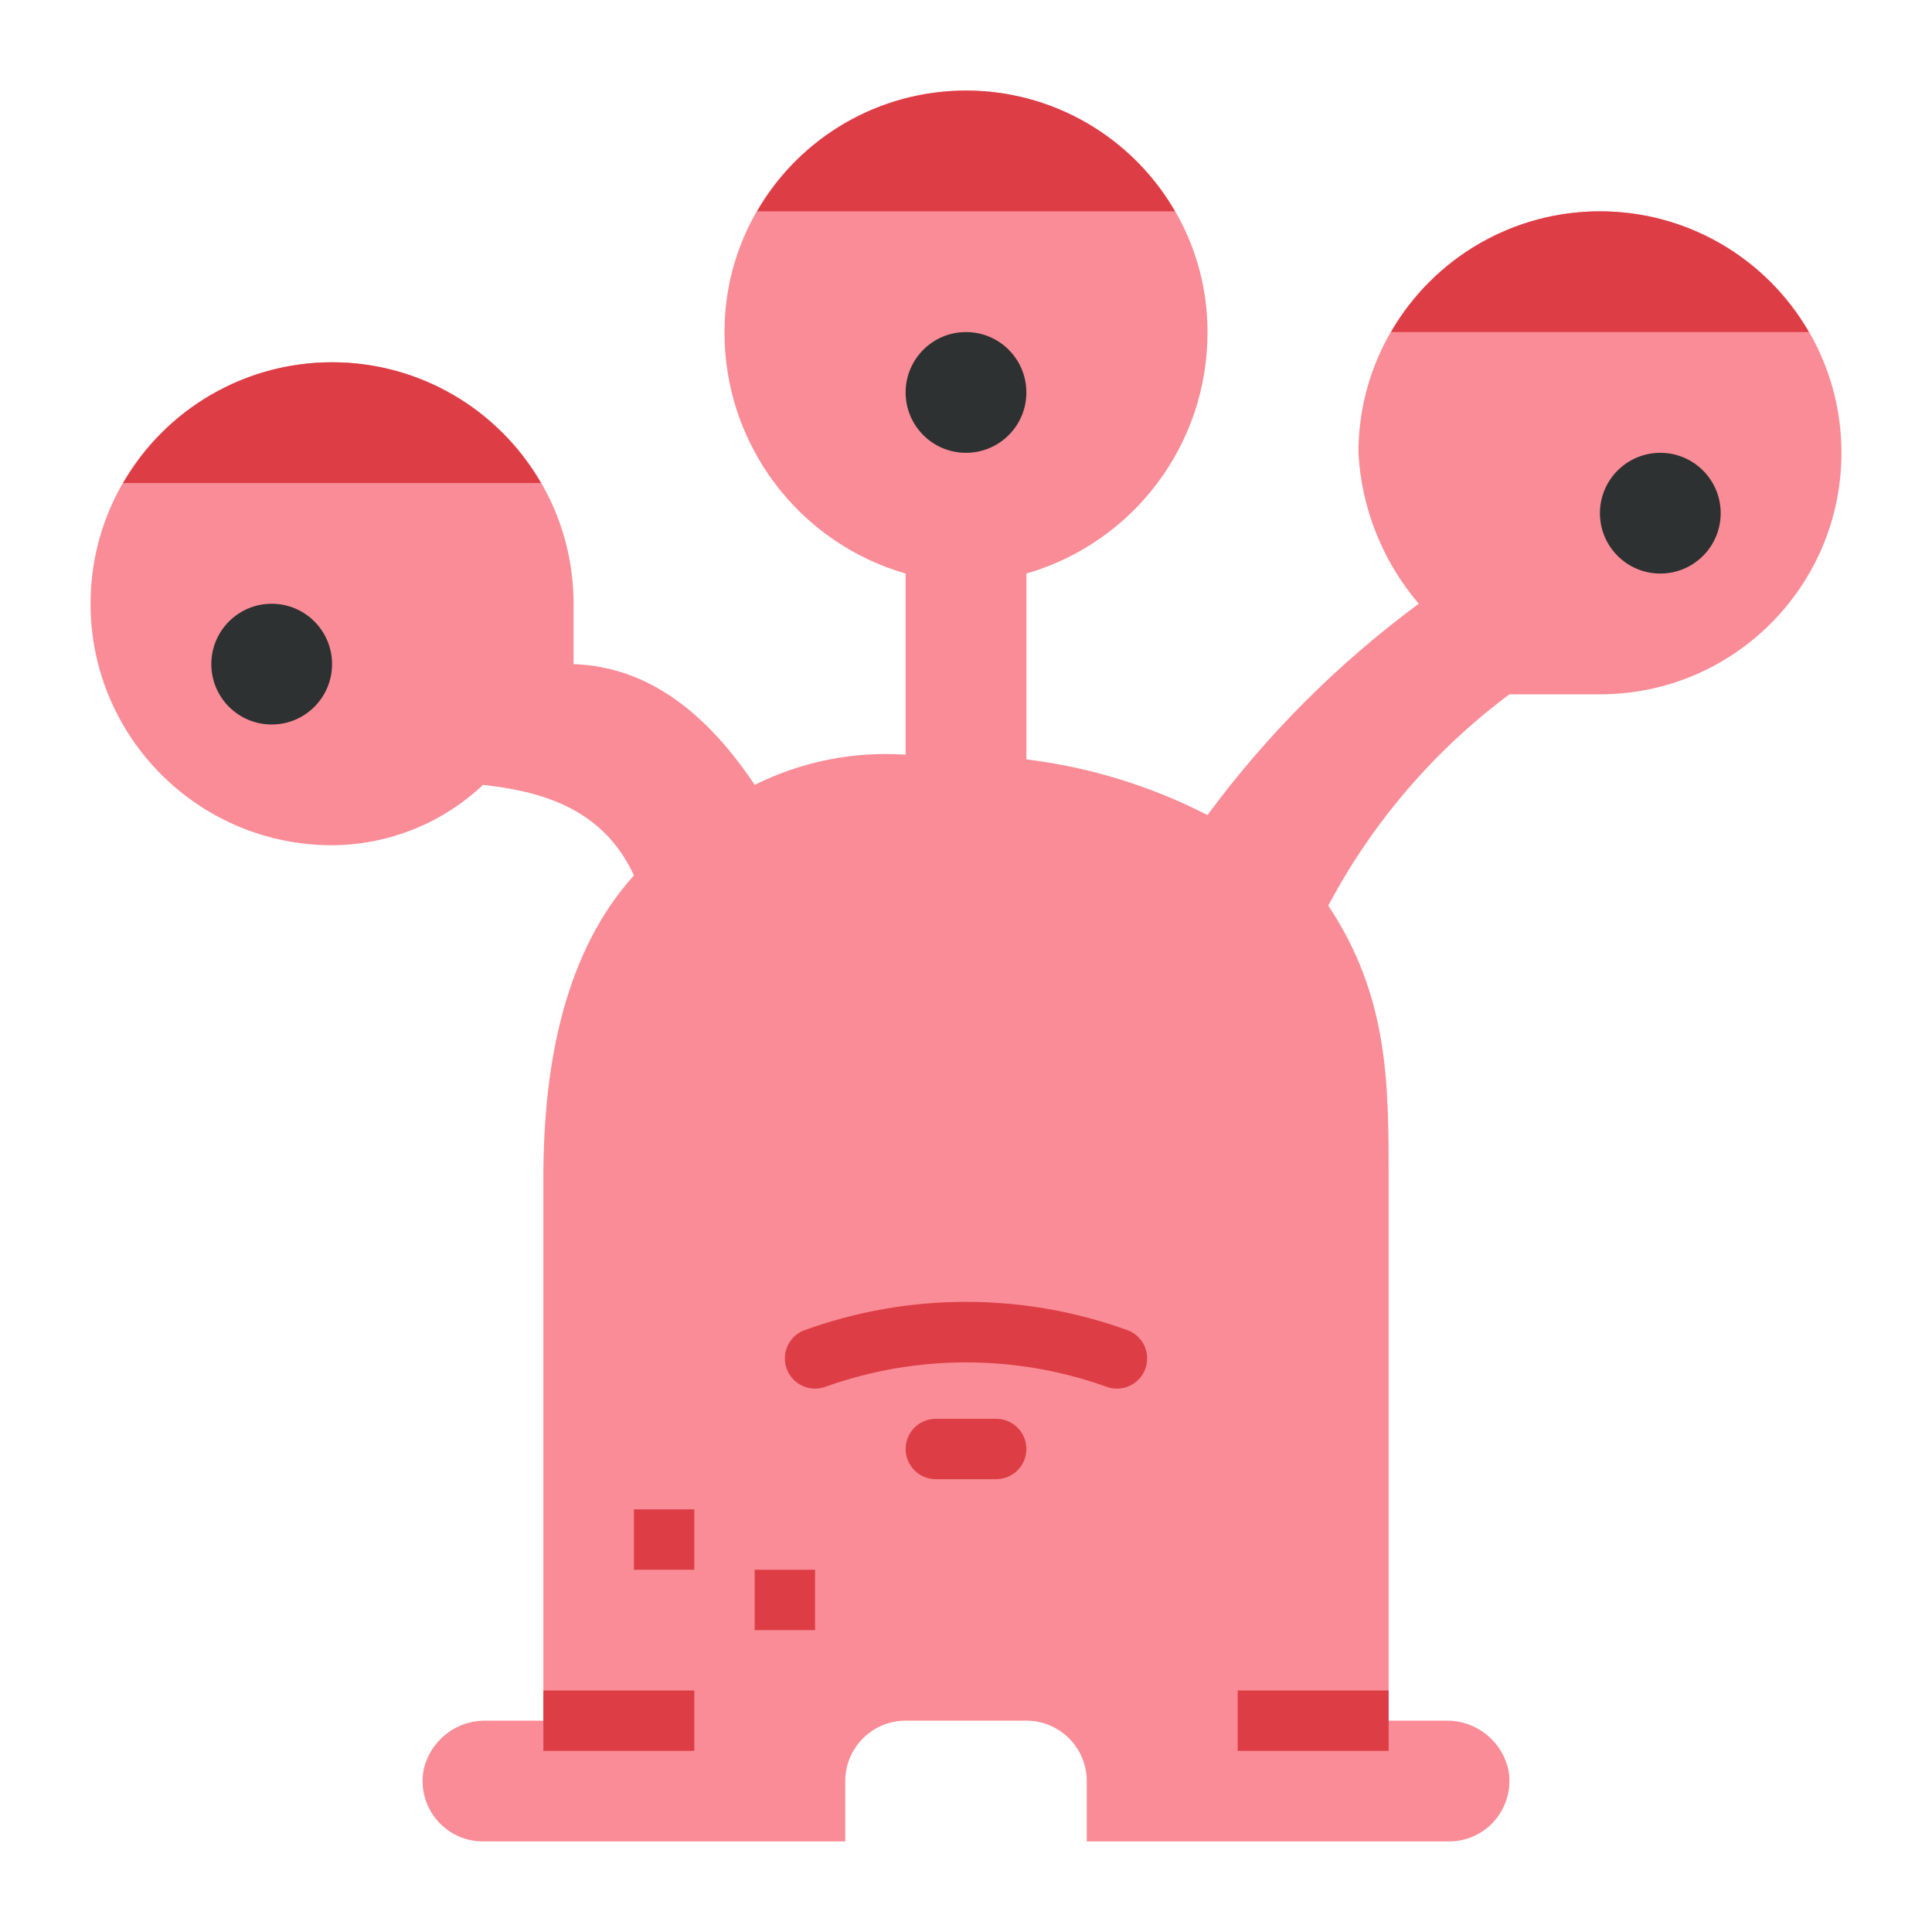
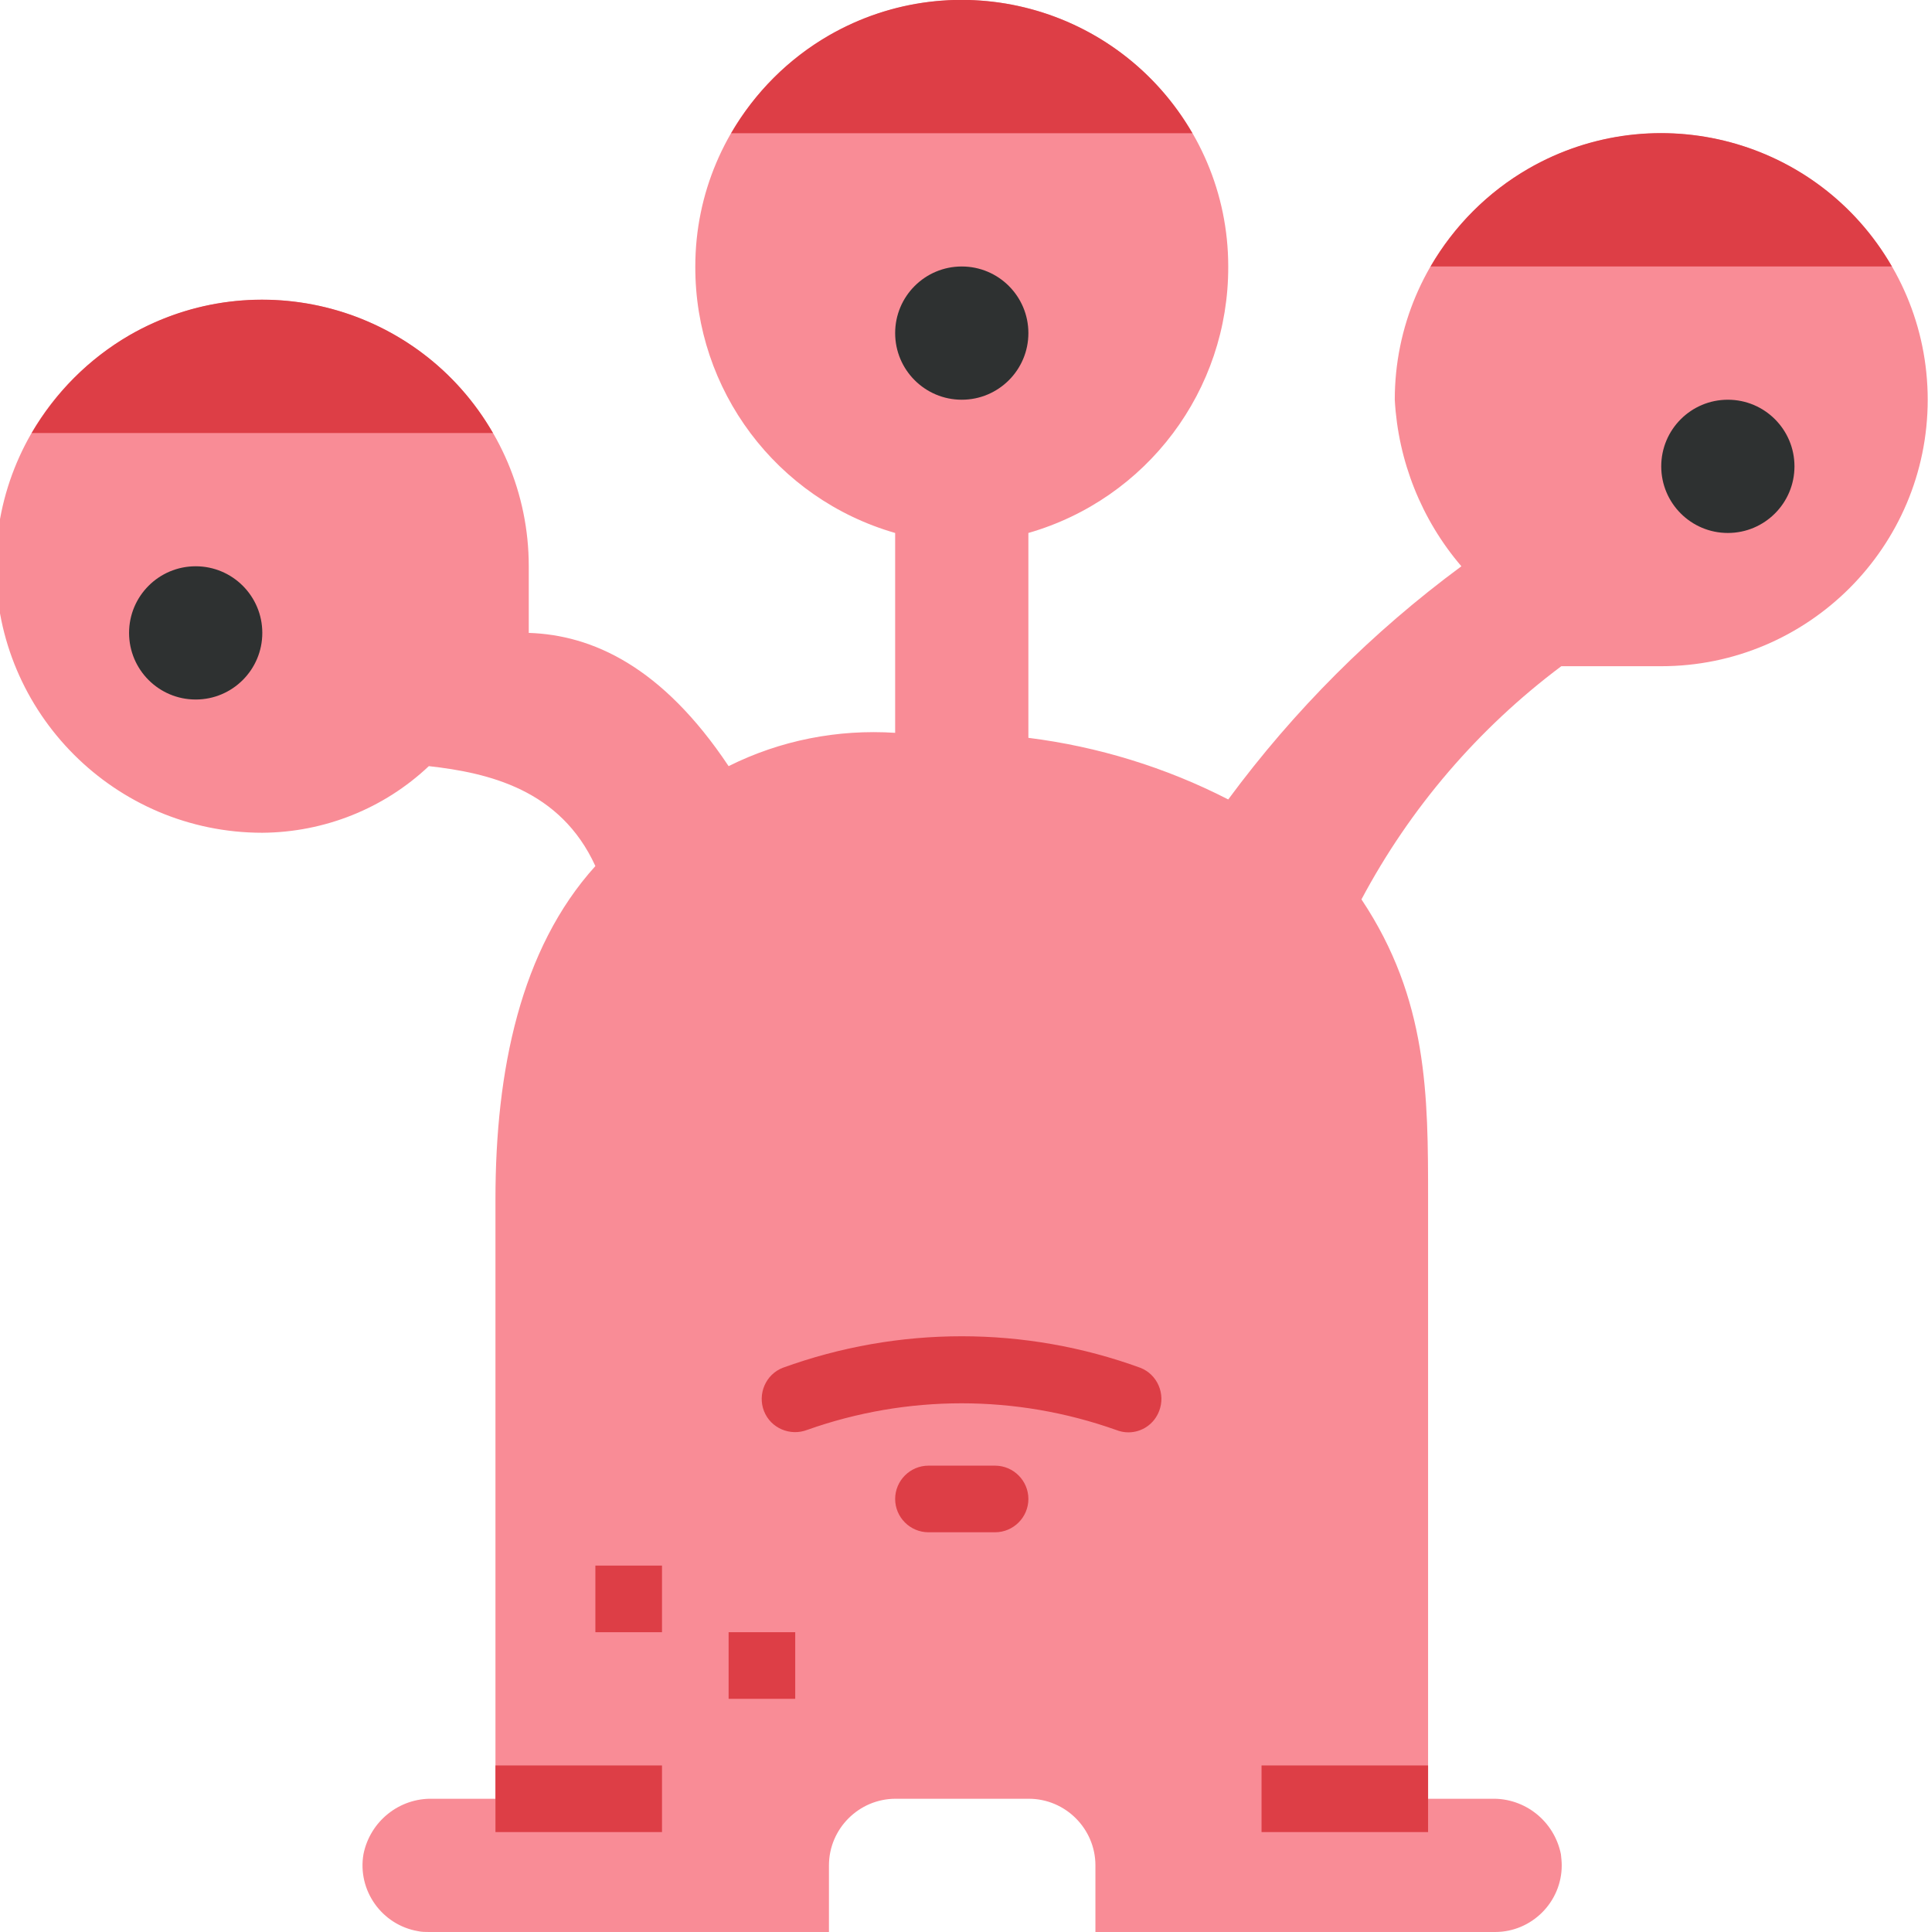
- <svg xmlns="http://www.w3.org/2000/svg" viewBox="0 0 64 64" width="512" height="512">
+ <svg xmlns="http://www.w3.org/2000/svg" version="1.1" id="Capa_1" x="0px" y="0px" viewBox="0 0 463 464" style="enable-background:new 0 0 463 464;" xml:space="preserve">
+   <style type="text/css">
+ 	.st0{fill:#F98C96;}
+ 	.st1{fill:#2E3131;}
+ 	.st2{fill:#DD3E46;}
+ </style>
  <g id="flat">
-     <path d="M53,7a8,8,0,0,0-8,8,8.376,8.376,0,0,0,2,5,33.1,33.1,0,0,0-7,7,17.906,17.906,0,0,0-6-1.845V19a8.307,8.307,0,0,0,6-8,8,8,0,0,0-16,0,8.307,8.307,0,0,0,6,8v6a9.73,9.73,0,0,0-5,1c-2-3-4.095-3.933-6-4V20a8,8,0,1,0-8,8,7.338,7.338,0,0,0,5-2c1.788.2,3.947.7,5,3-2.247,2.486-3,6.135-3,10V57H16.107a2.075,2.075,0,0,0-2.08,1.664A2,2,0,0,0,16,61H28V59a2,2,0,0,1,2-2h4a2,2,0,0,1,2,2v2H48a2,2,0,0,0,1.973-2.336A2.075,2.075,0,0,0,47.893,57H46V39c0-3.111,0-6-2-9a21.021,21.021,0,0,1,6-7h3A8,8,0,0,0,53,7Z" style="fill:#f98c96" />
-     <circle cx="32" cy="13" r="2" style="fill:#2e3131" />
-     <path d="M38.921,7A7.988,7.988,0,0,0,25.079,7Z" style="fill:#dd3e46" />
-     <circle cx="9" cy="22" r="2" style="fill:#2e3131" />
-     <path d="M17.921,16A7.988,7.988,0,0,0,4.079,16Z" style="fill:#dd3e46" />
-     <circle cx="55" cy="17" r="2" style="fill:#2e3131" />
-     <path d="M59.921,11a7.988,7.988,0,0,0-13.842,0Z" style="fill:#dd3e46" />
-     <rect x="18" y="56" width="5" height="2" style="fill:#dd3e46" />
-     <rect x="41" y="56" width="5" height="2" style="fill:#dd3e46" />
-     <path d="M37,46a.986.986,0,0,1-.371-.071,13.823,13.823,0,0,0-9.258,0,1,1,0,1,1-.742-1.858,15.73,15.73,0,0,1,10.742,0A1,1,0,0,1,37,46Z" style="fill:#dd3e46" />
-     <path d="M33,49H31a1,1,0,0,1,0-2h2a1,1,0,0,1,0,2Z" style="fill:#dd3e46" />
-     <rect x="21" y="50" width="2" height="2" style="fill:#dd3e46" />
-     <rect x="25" y="52" width="2" height="2" style="fill:#dd3e46" />
+     <path class="st0" d="M399,32c-35.3,0-64,28.7-64,64c0.8,14.7,6.4,28.8,16,40c-21.4,15.8-40.2,34.6-56,56c-15-7.7-31.3-12.7-48-14.8   V128c28.5-8.2,48.1-34.3,48-64c0-35.3-28.7-64-64-64s-64,28.7-64,64c-0.1,29.7,19.5,55.8,48,64v48c-13.8-0.9-27.6,1.8-40,8   c-16-24-32.8-31.5-48-32v-16c0-35.3-28.7-64-64-64s-64,28.7-64,64s28.7,64,64,64c14.9-0.1,29.2-5.8,40-16c14.3,1.6,31.6,5.6,40,24   c-18,19.9-24,49.1-24,80v144h-15.1c-8-0.2-15,5.4-16.6,13.3c-1.5,8.7,4.4,17,13.1,18.5c0.9,0.2,1.8,0.2,2.7,0.2h96v-16   c0-8.8,7.2-16,16-16h32c8.8,0,16,7.2,16,16v16h96c8.8,0,16-7.2,16-16c0-0.9-0.1-1.8-0.2-2.7c-1.6-7.9-8.6-13.5-16.6-13.3H343V288   c0-24.9,0-48-16-72c11.7-22,28.1-41.1,48-56h24c35.3,0,64-28.7,64-64S434.3,32,399,32z" />
+     <circle class="st1" cx="231" cy="80" r="16" />
+     <path class="st2" d="M286.4,32C268.7,1.4,229.7-9.1,199.1,8.5c-9.7,5.6-17.8,13.7-23.5,23.5H286.4z" />
+     <circle class="st1" cx="47" cy="152" r="16" />
+     <path class="st2" d="M118.4,104c-17.6-30.6-56.7-41.1-87.3-23.5C21.3,86.2,13.3,94.3,7.6,104H118.4z" />
+     <circle class="st1" cx="415" cy="112" r="16" />
+     <path class="st2" d="M454.4,64c-17.6-30.6-56.7-41.1-87.3-23.5c-9.7,5.6-17.8,13.7-23.5,23.5H454.4z" />
+     <rect x="119" y="424" class="st2" width="40" height="16" />
+     <rect x="303" y="424" class="st2" width="40" height="16" />
+     <path class="st2" d="M271,344c-1,0-2-0.2-3-0.6c-24-8.5-50.1-8.5-74.1,0c-4.1,1.6-8.8-0.4-10.4-4.5c-1.6-4.1,0.4-8.8,4.5-10.4   c27.8-10.1,58.2-10.1,85.9,0c4.1,1.6,6.1,6.3,4.5,10.4C277.2,342,274.3,344,271,344z" />
+     <path class="st2" d="M239,368h-16c-4.4,0-8-3.6-8-8s3.6-8,8-8h16c4.4,0,8,3.6,8,8S243.4,368,239,368z" />
+     <rect x="143" y="376" class="st2" width="16" height="16" />
+     <rect x="175" y="392" class="st2" width="16" height="16" />
  </g>
</svg>
